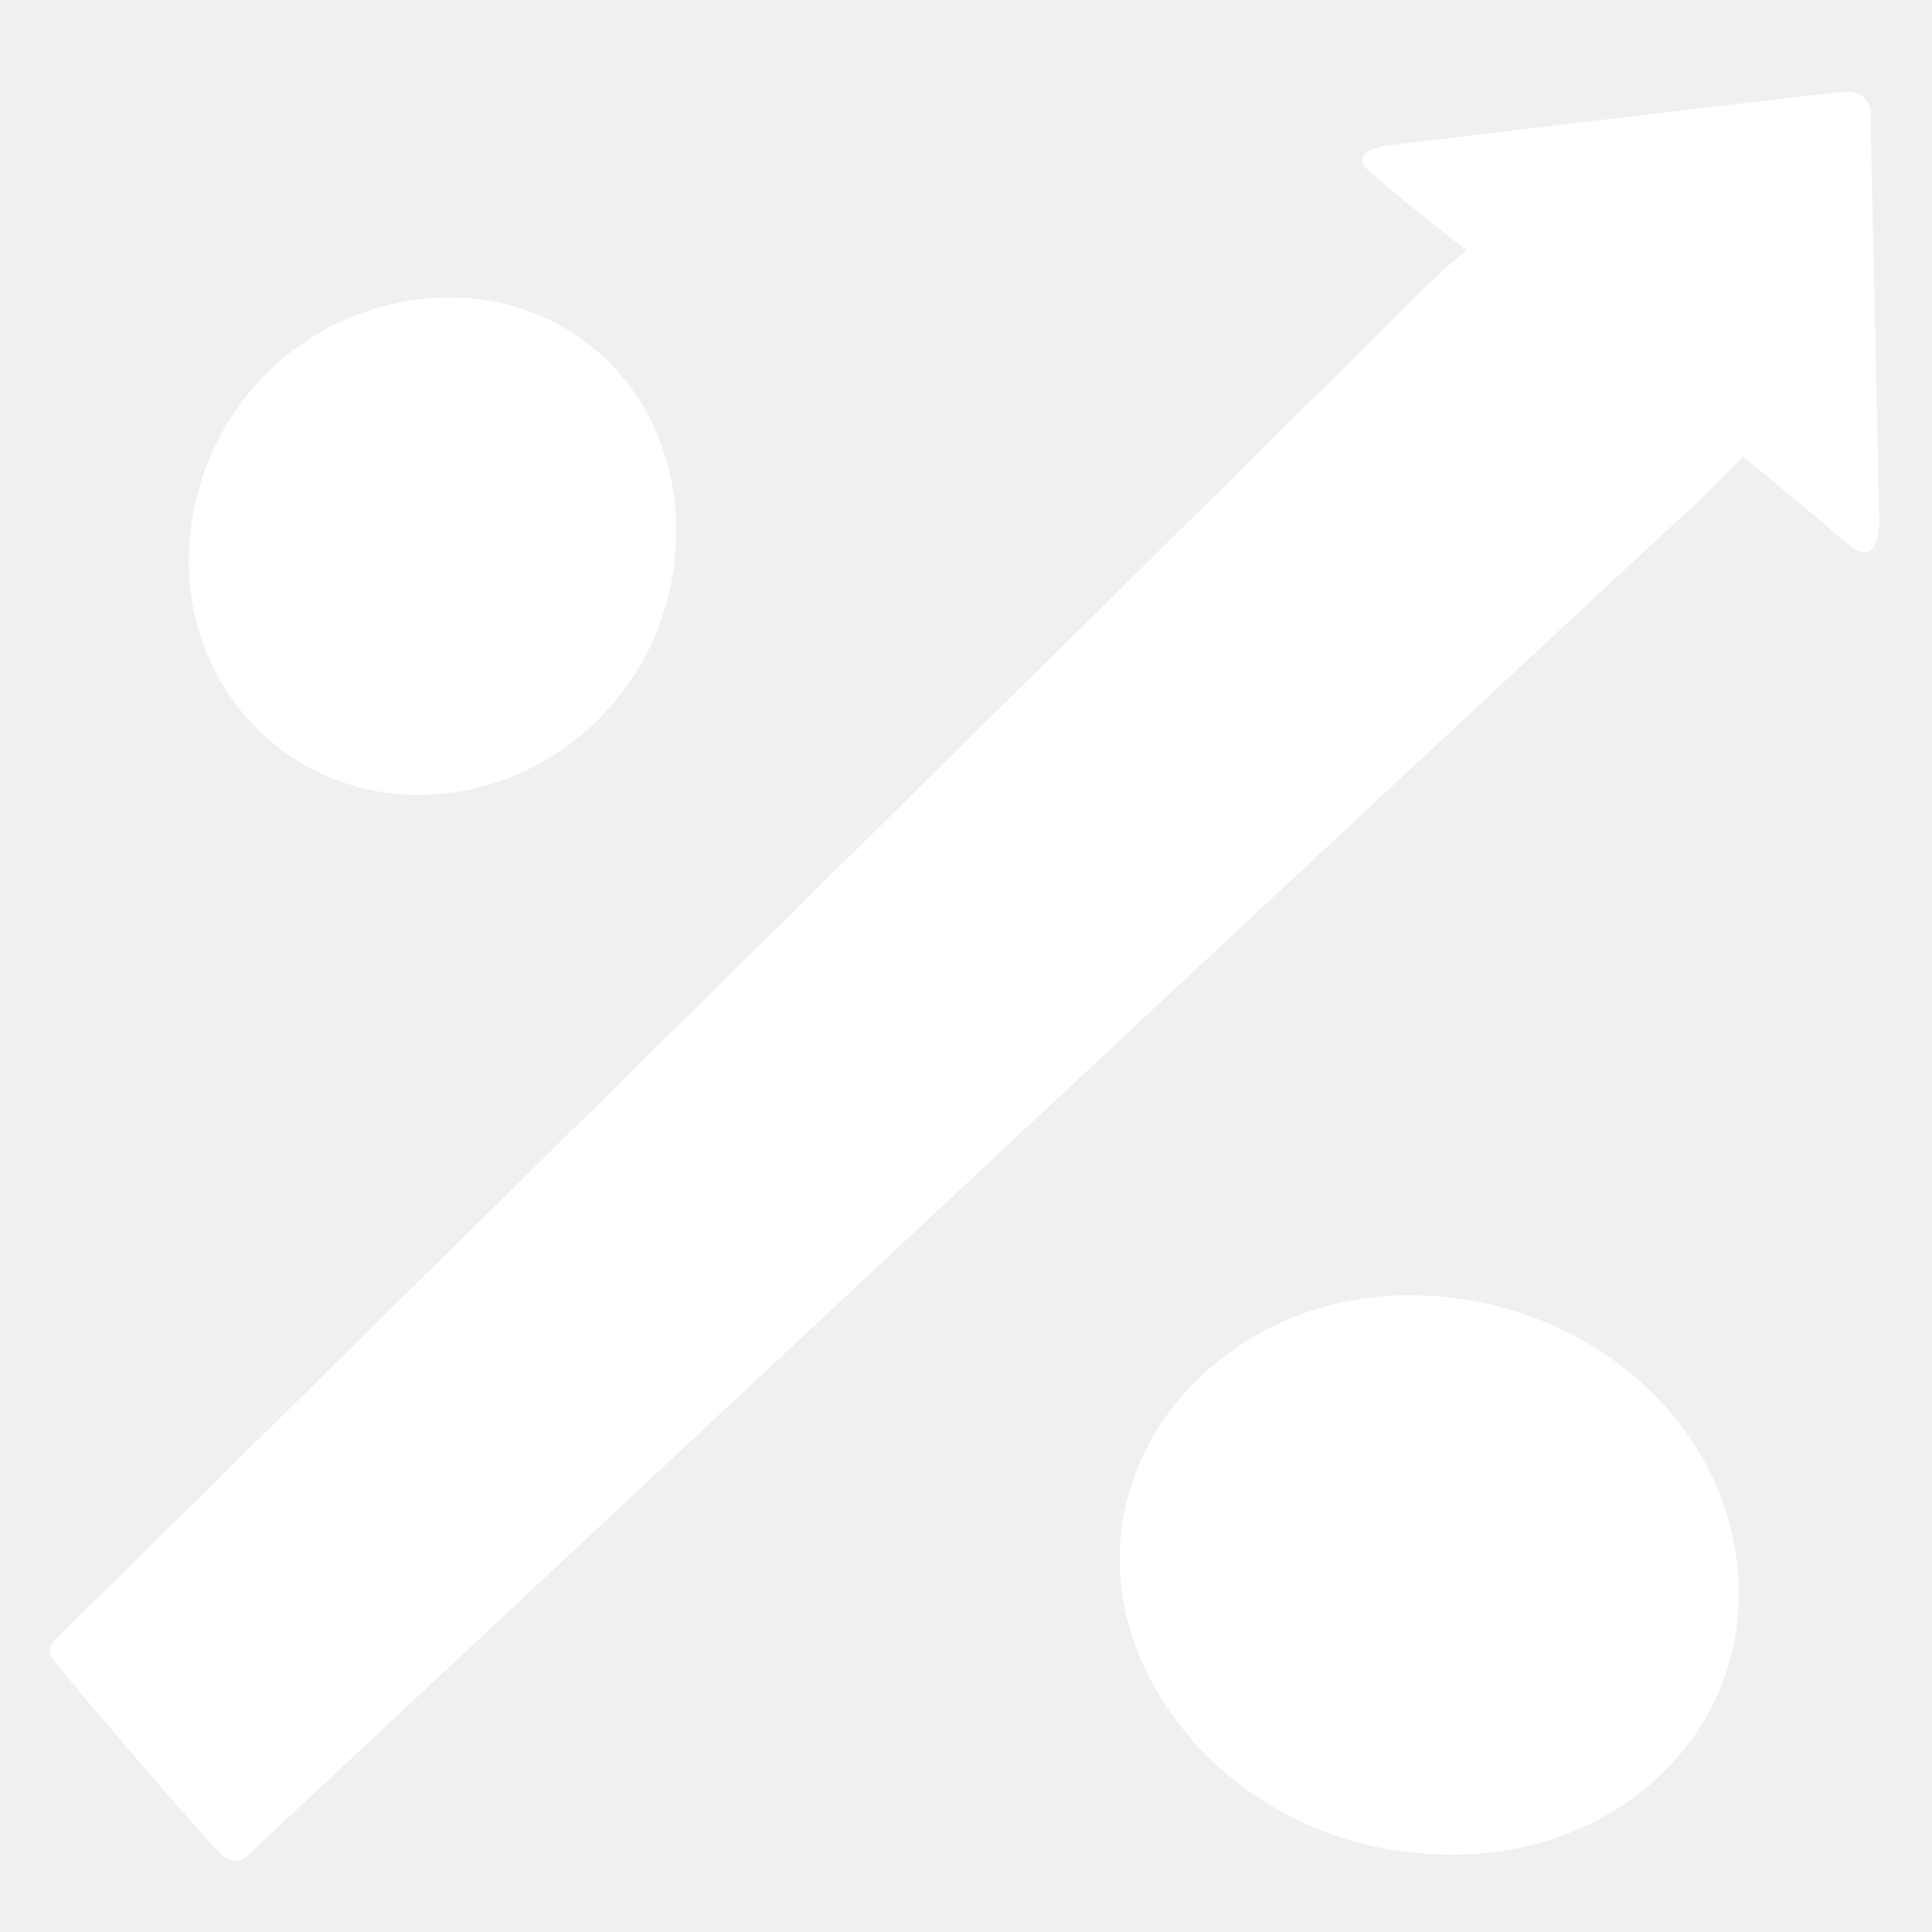
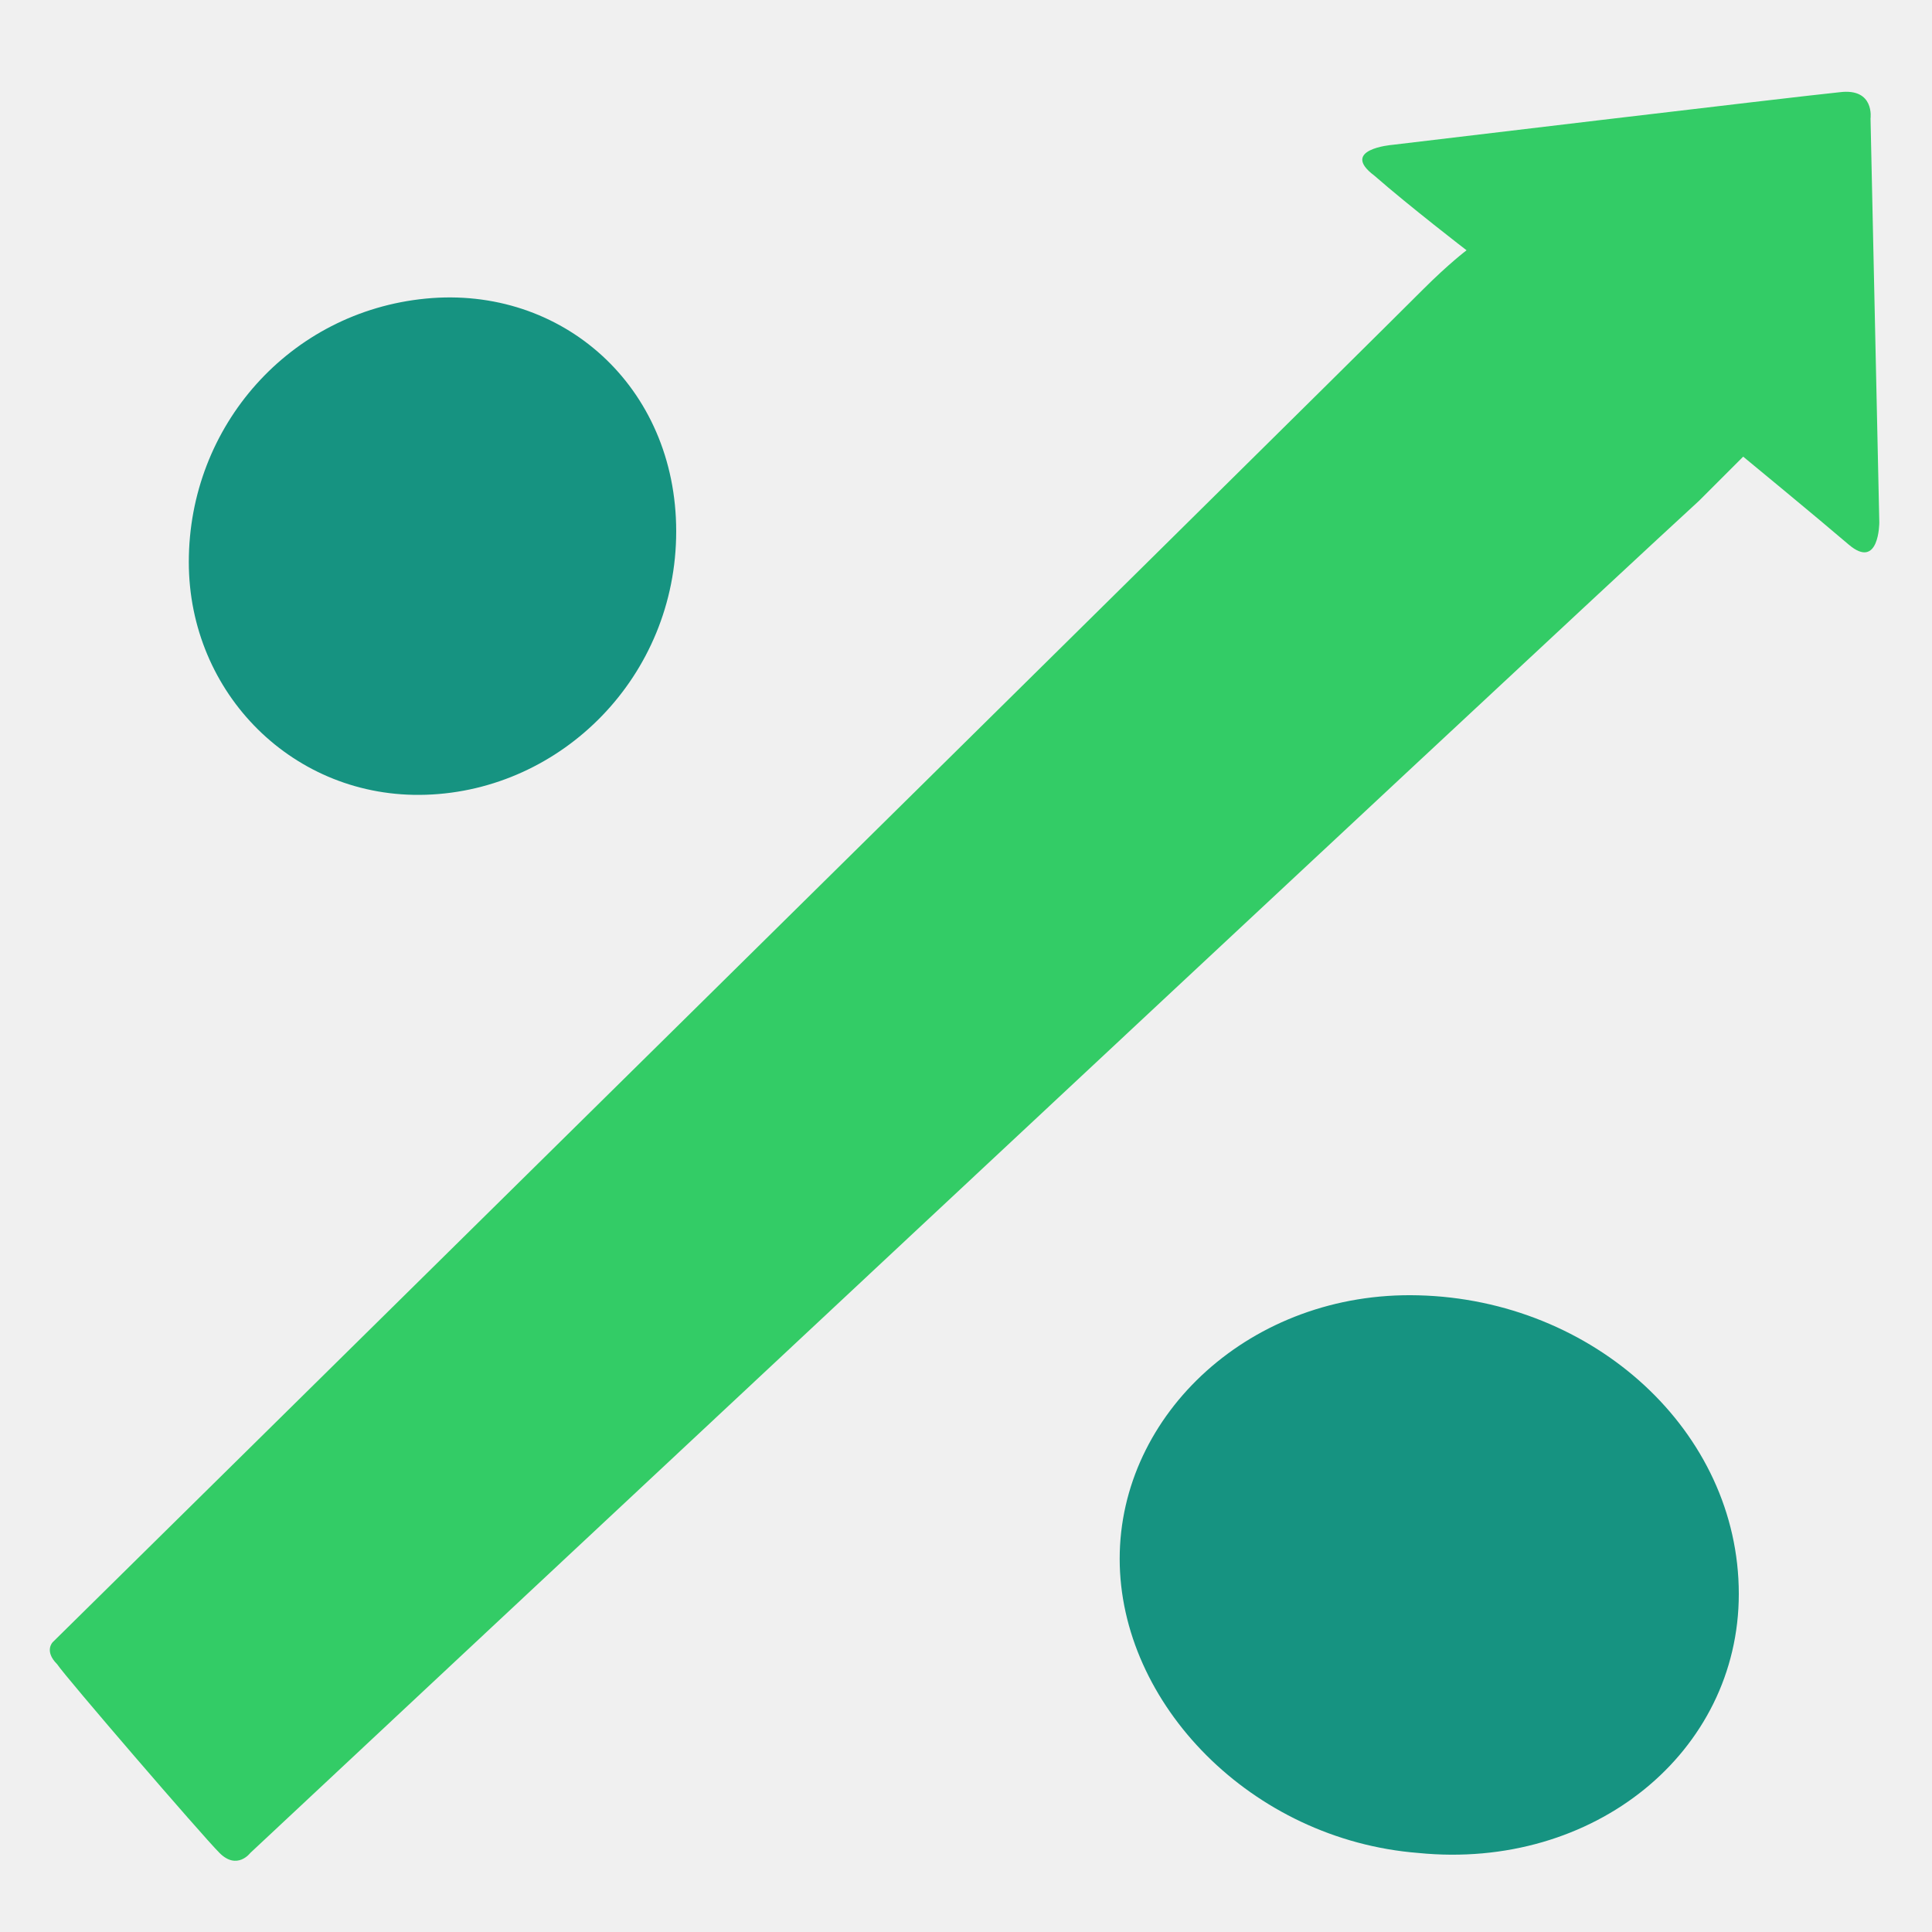
- <svg xmlns="http://www.w3.org/2000/svg" version="1.1" id="icon_x5F_ap" x="0px" y="0px" viewBox="0 0 44 44" style="enable-background:new 0 0 44 44;" xml:space="preserve">
+ <svg xmlns="http://www.w3.org/2000/svg" version="1.1" id="icon_x5F_ap" x="0px" y="0px" viewBox="-457 259 44 44" style="enable-background:new -457 259 44 44;" xml:space="preserve">
  <style type="text/css">
- 	.st0{fill-rule:evenodd;clip-rule:evenodd;fill:#FFFFFF;}
+ 	.st0{fill:#169381;}
+ 	.st1{fill:#33CC66;}
</style>
-   <path class="st0" d="M9.7,6.8c3.1-0.3,5.7,2,5.7,5.3s-2.6,5.9-5.7,6c-3,0.1-5.4-2.3-5.4-5.3C4.3,9.7,6.6,7.1,9.7,6.8z" />
-   <path class="st0" d="M32.3,29.5c4,0.1,7.3,3.1,7.3,6.8c0,3.6-3.3,6.3-7.3,5.9c-3.8-0.3-6.8-3.4-6.8-6.7S28.5,29.4,32.3,29.5z" />
-   <path class="st0" d="M31.7,3.3c0,0,9.2-1.1,10.2-1.2c0.8-0.1,0.7,0.6,0.7,0.6l0.2,9.2c0,0,0,1.1-0.7,0.5c-0.7-0.6-2.4-2-2.4-2  s-0.4,0.4-1,1c-3.6,3.3-33,30.8-33,30.8S5.4,42.6,5,42.2c-0.4-0.4-3.5-4-3.7-4.3c-0.3-0.3-0.1-0.5-0.1-0.5s28-27.6,31.2-30.8  C33,6,33.4,5.7,33.4,5.7s-1.3-1-2.1-1.7C30.5,3.4,31.7,3.3,31.7,3.3z" />
+   <path class="st0" d="M-447.3,265.8c3.1-0.3,5.7,2,5.7,5.3c0,3.3-2.6,5.9-5.7,6c-3,0.1-5.4-2.3-5.4-5.3  C-452.7,268.7-450.4,266.1-447.3,265.8z" />
+   <path class="st0" d="M-424.7,288.5c4,0.1,7.3,3.1,7.3,6.8c0,3.6-3.3,6.3-7.3,5.9c-3.8-0.3-6.8-3.4-6.8-6.7S-428.5,288.4-424.7,288.5  z" />
+   <path class="st1" d="M-425.3,262.3c0,0,9.2-1.1,10.2-1.2c0.8-0.1,0.7,0.6,0.7,0.6l0.2,9.2c0,0,0,1.1-0.7,0.5c-0.7-0.6-2.4-2-2.4-2  s-0.4,0.4-1,1c-3.6,3.3-33,30.8-33,30.8s-0.3,0.4-0.7,0c-0.4-0.4-3.5-4-3.7-4.3c-0.3-0.3-0.1-0.5-0.1-0.5s28-27.6,31.2-30.8  c0.6-0.6,1-0.9,1-0.9s-1.3-1-2.1-1.7C-426.5,262.4-425.3,262.3-425.3,262.3z" />
</svg>
